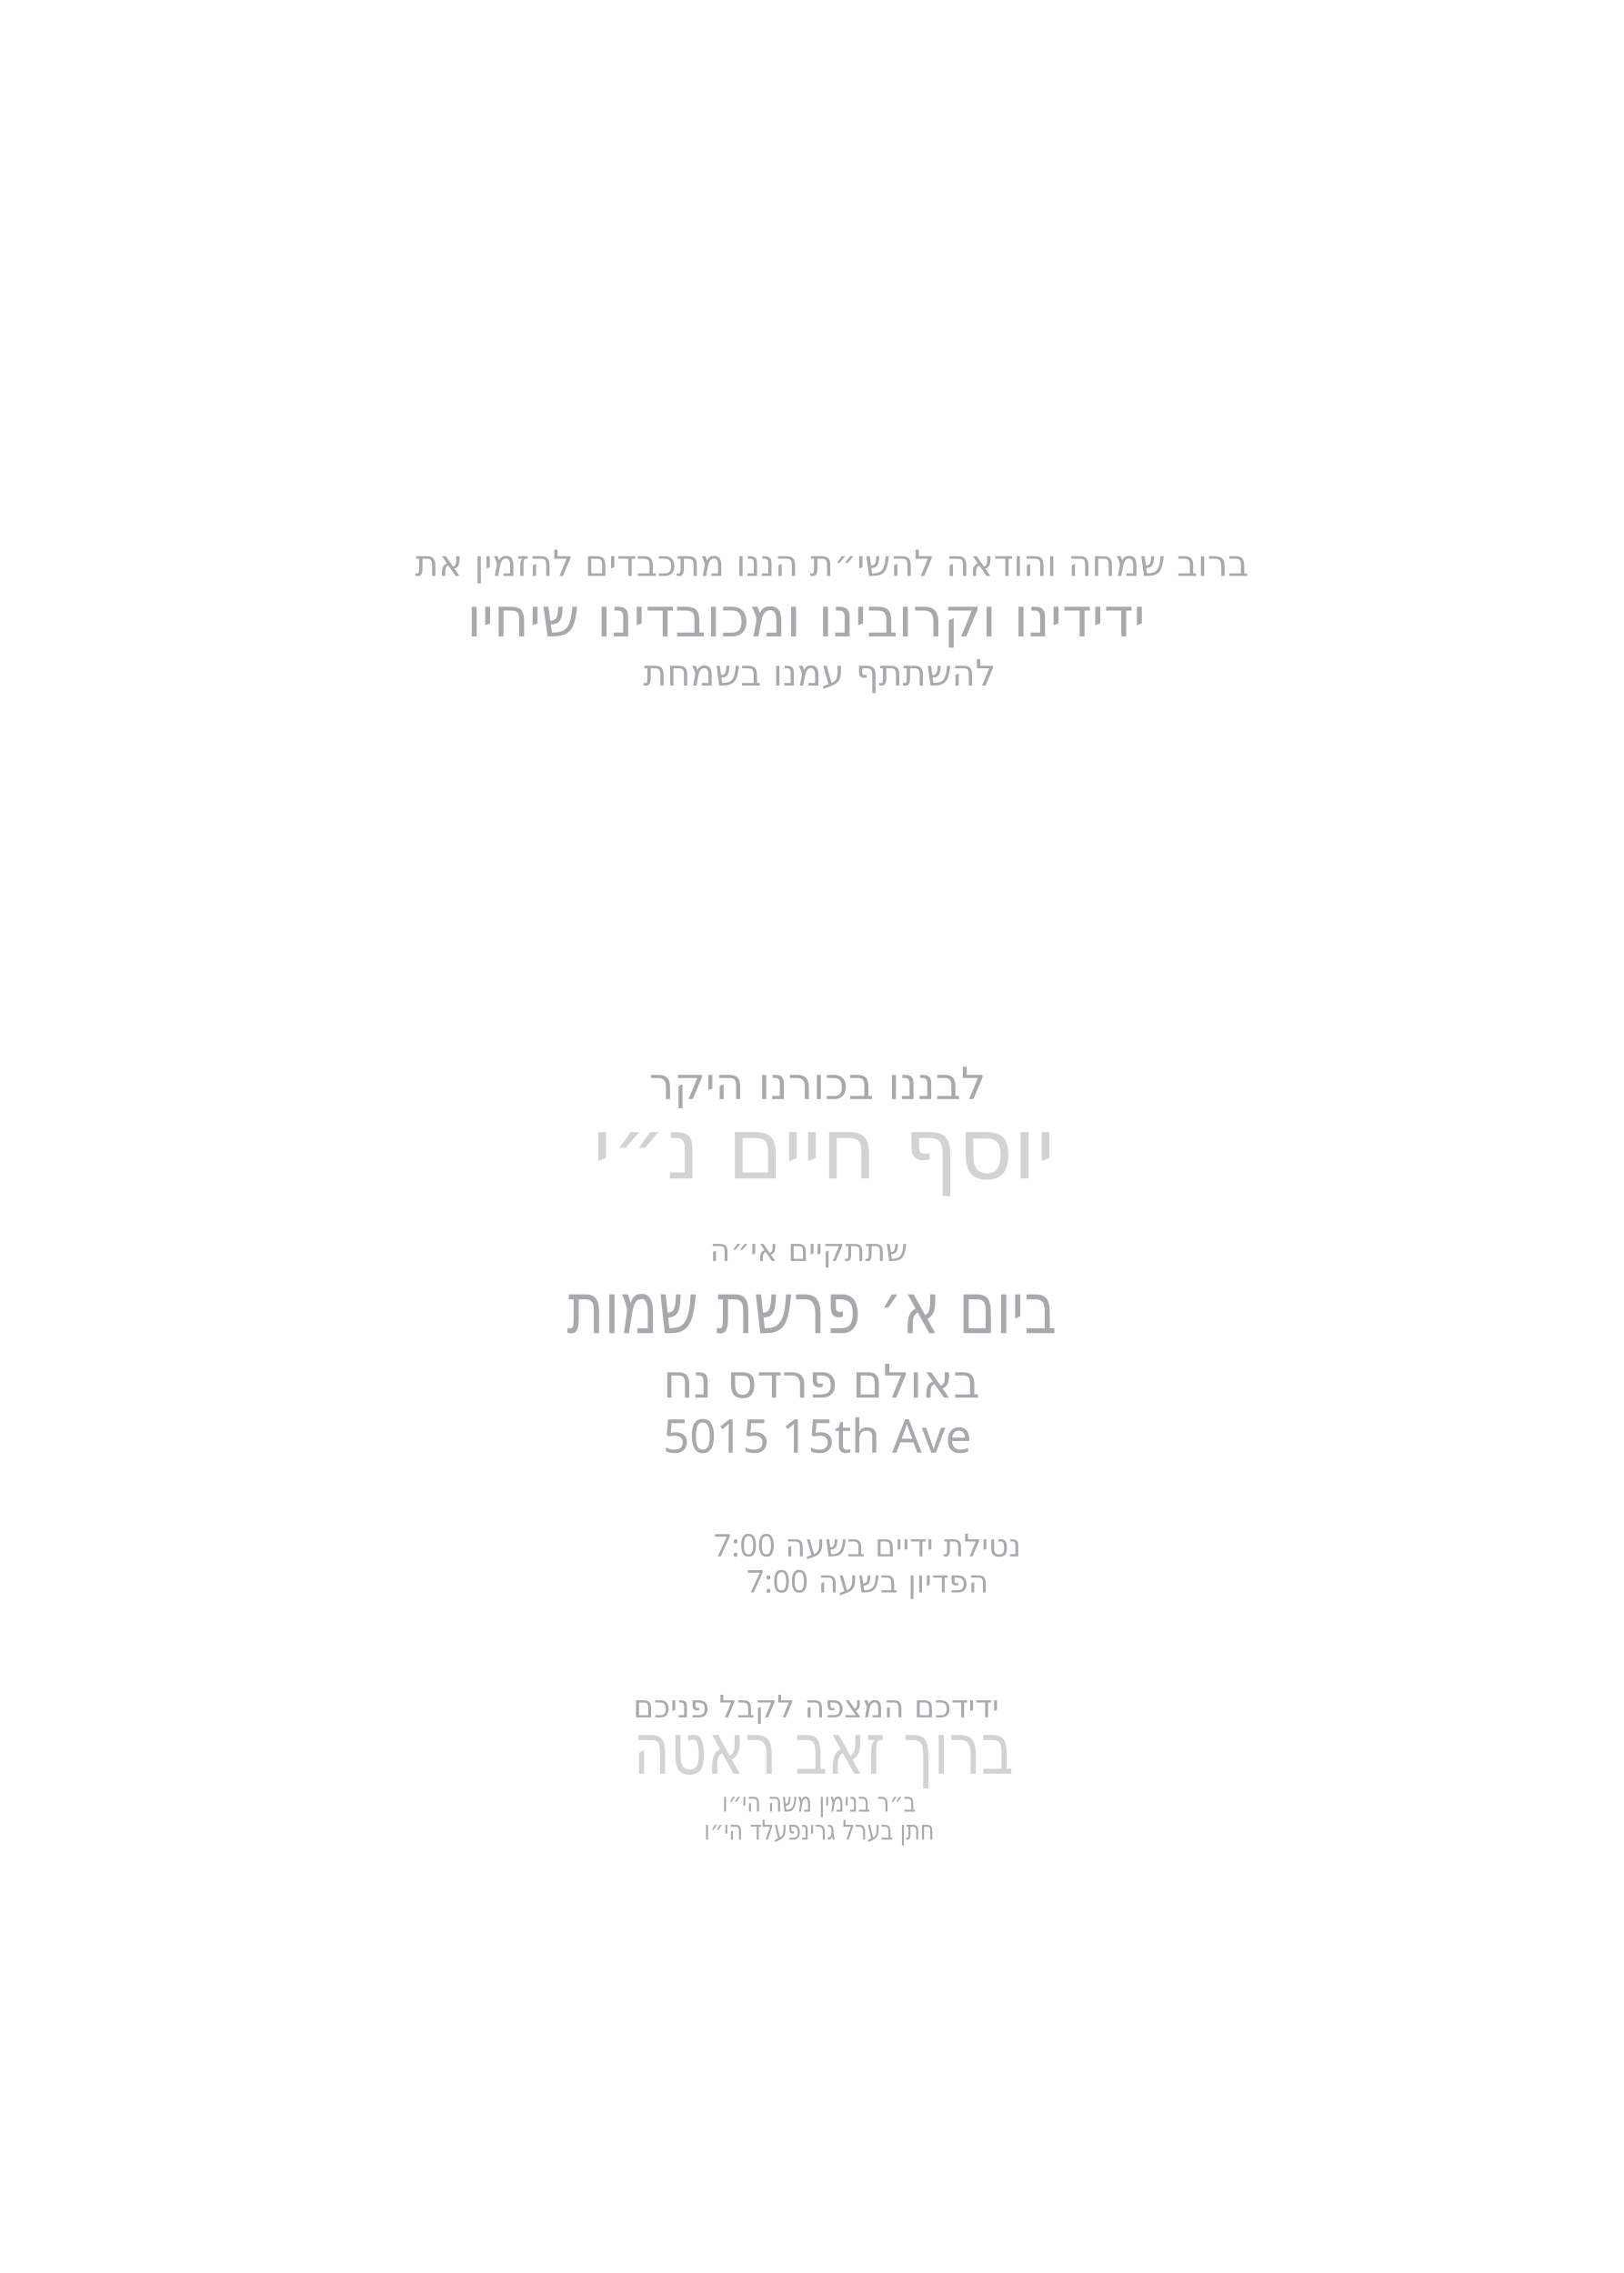
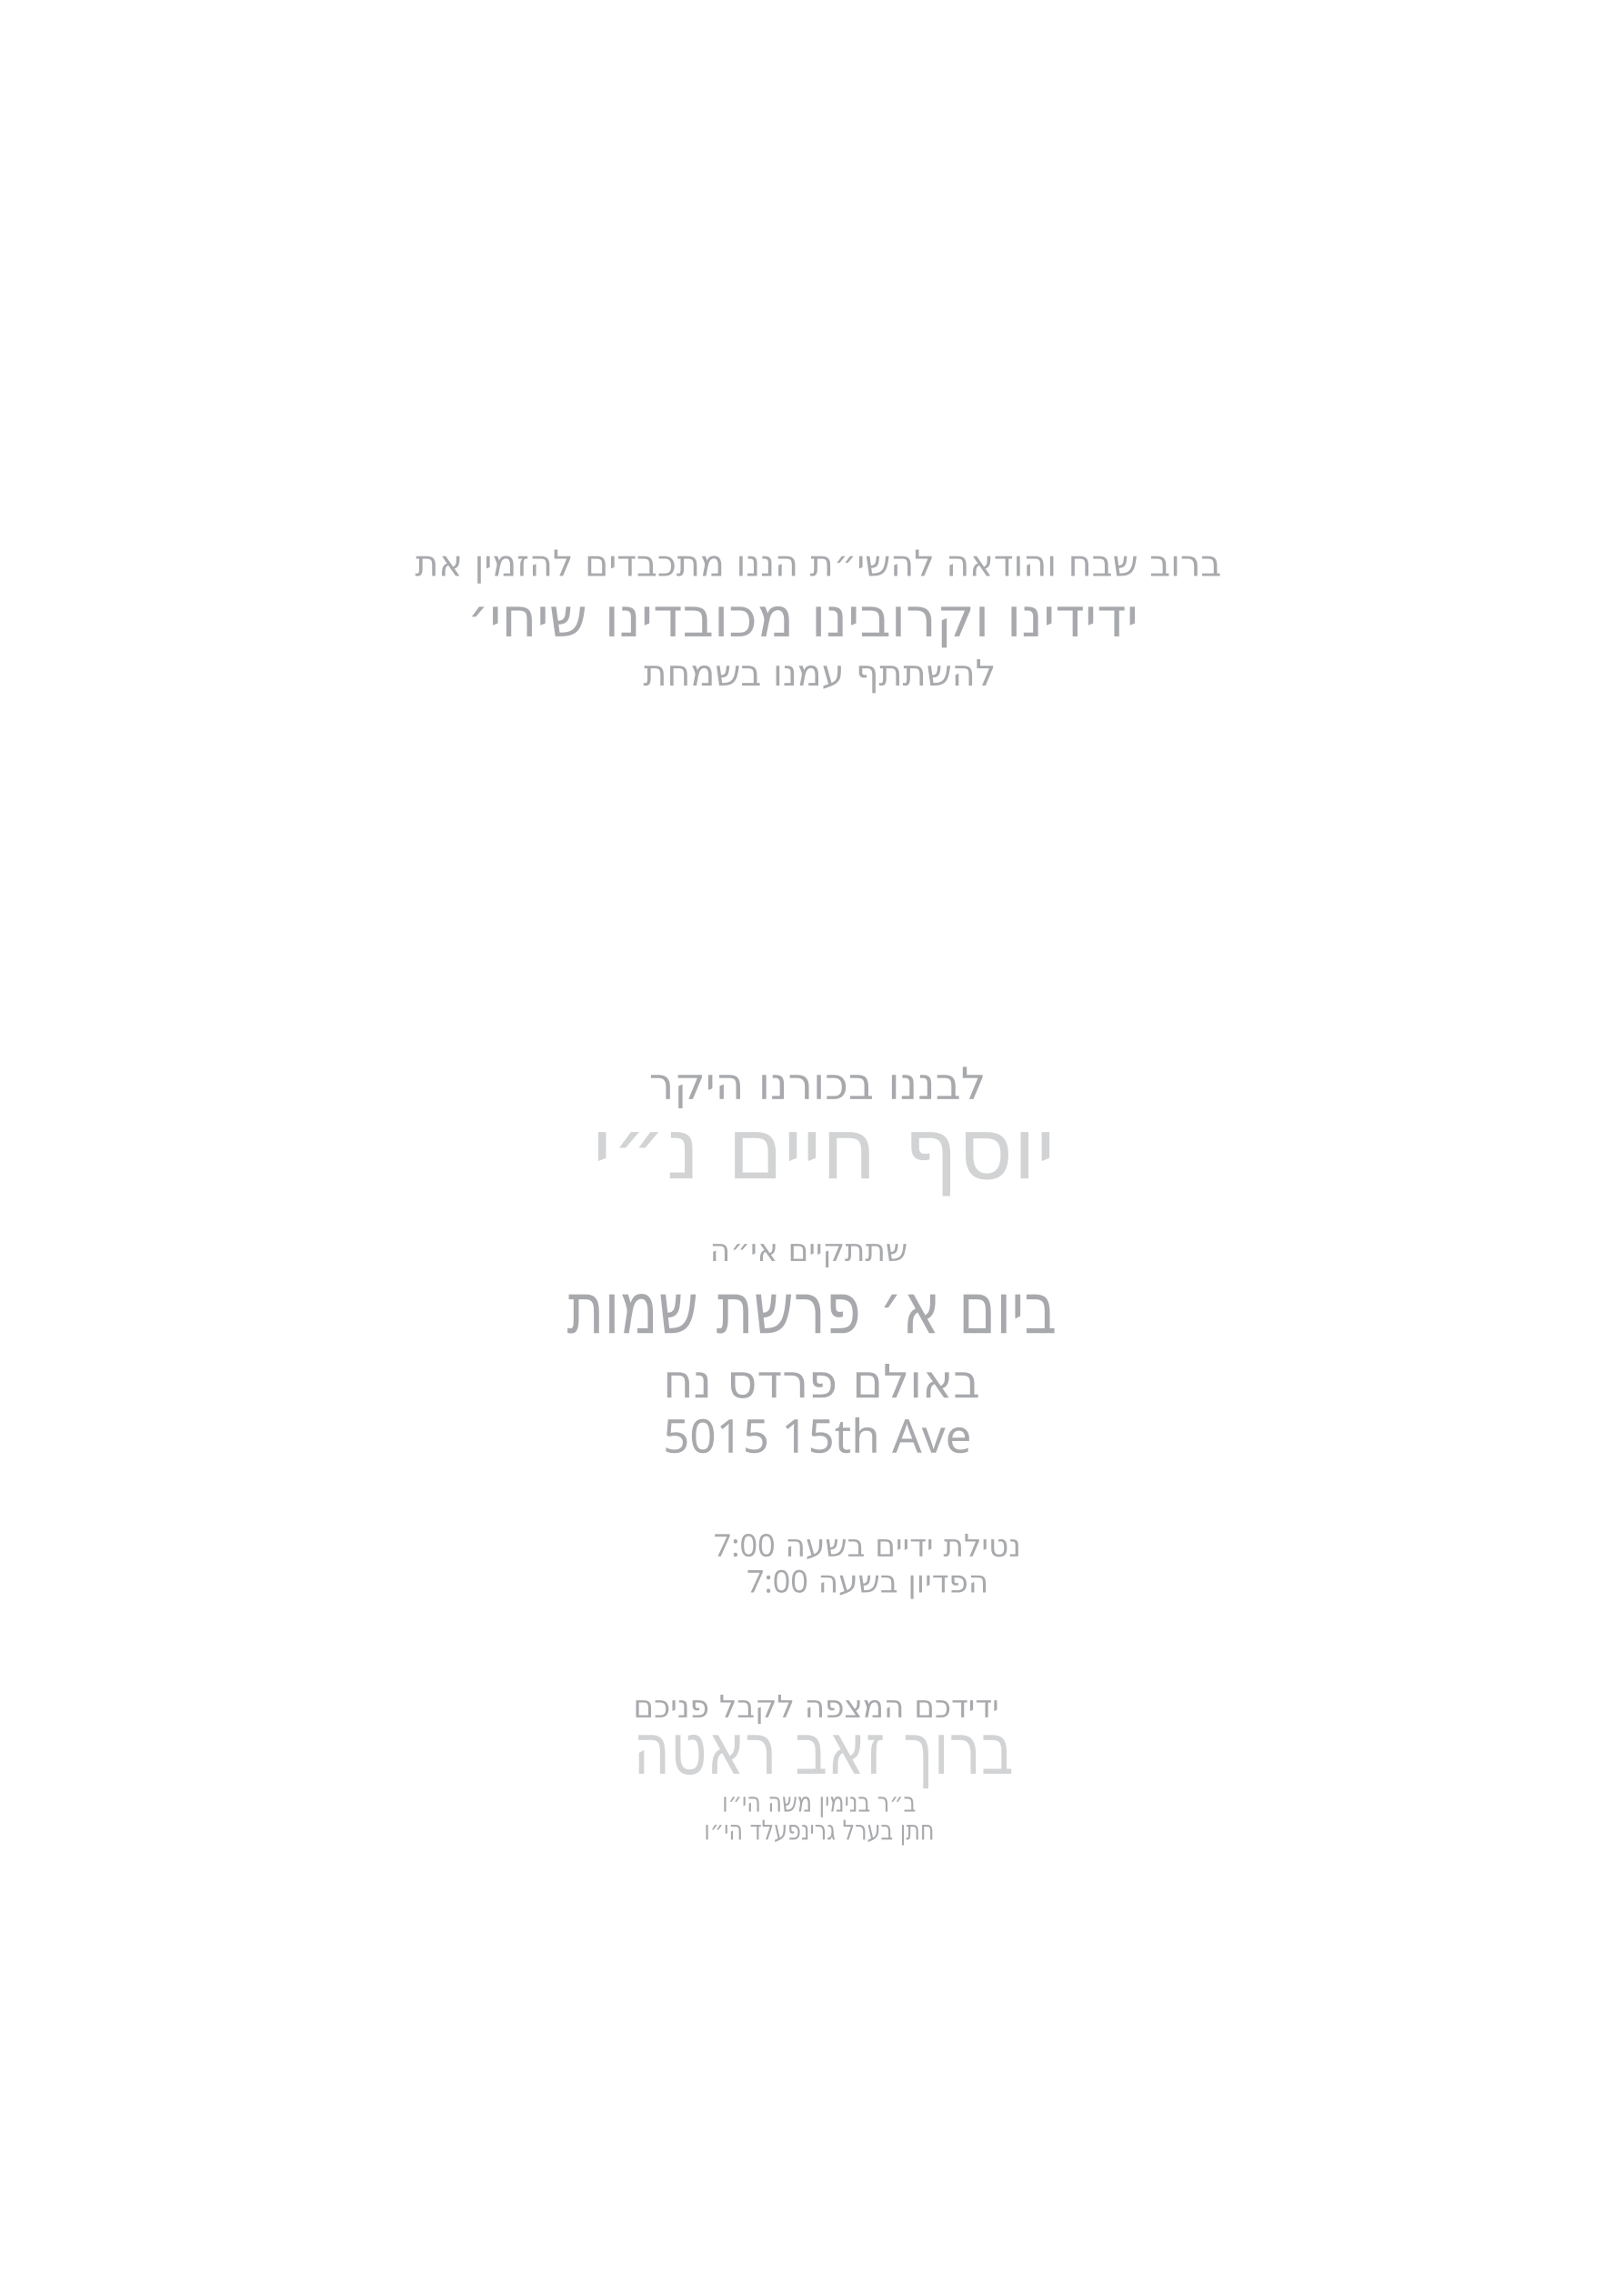
<svg xmlns="http://www.w3.org/2000/svg" id="Layer_1" data-name="Layer 1" viewBox="0 0 360 504">
  <g id="invite_line_1">
    <text transform="translate(92 127.7)" text-anchor="start" fill="#a7a9ac" font-family="Heebo" font-size="8" font-weight="500">
-       <tspan x="0" y="0">ברוב שמחה והודאה להשי״ת הננו מתכבדים להזמין את</tspan>
+       <tspan x="0" y="0">ברוב שבח והודאה להשי״ת הננו מתכבדים להזמין את</tspan>
    </text>
  </g>
  <g id="invite_line_2">
    <text transform="translate(103.5 141.1)" text-anchor="start" fill="#a7a9ac" font-family="Heebo" font-size="12" font-weight="500">
-       <tspan x="0" y="0">ידידינו וקרובינו ומכובדינו שיחיו</tspan>
+       <tspan x="0" y="0">ידידינו וקרובינו מכובדינו שיחי׳</tspan>
    </text>
  </g>
  <g id="invite_line_3">
    <text transform="translate(142.6 152)" text-anchor="start" fill="#a7a9ac" font-family="Heebo" font-size="8" font-weight="500">
      <tspan x="0" y="0">להשתתף עמנו בשמחת</tspan>
    </text>
  </g>
  <g id="son_label">
    <text transform="translate(143.9 243.7)" text-anchor="start" fill="#a7a9ac" font-family="Heebo" font-size="9.8" font-weight="500">
      <tspan x="0" y="0">לבננו בכורנו היקר</tspan>
    </text>
  </g>
  <g id="baby_name*">
    <text transform="translate(131.4 261.3)" text-anchor="start" fill="#d1d3d4" font-family="Heebo" font-size="18.8" font-weight="400">
      <tspan x="0" y="0">יוסף חיים נ״י</tspan>
    </text>
  </g>
  <g id="event_label">
    <text transform="translate(157.4 279.6)" text-anchor="start" fill="#a7a9ac" font-family="Heebo" font-size="6.9" font-weight="500">
      <tspan x="0" y="0">שתתקיים אי״ה</tspan>
    </text>
  </g>
  <g id="date*">
    <text transform="translate(125.7 295.6) scale(.8 1)" text-anchor="start" fill="#a7a9ac" font-family="Heebo" font-size="15.7" font-weight="400">
      <tspan x="0" y="0">ביום א׳ פרשת שמות</tspan>
    </text>
  </g>
  <g id="hall*">
    <text transform="translate(147 309.9)" text-anchor="start" fill="#a7a9ac" font-family="Heebo" font-size="10.3" font-weight="500">
      <tspan x="0" y="0">באולם פרדס נח</tspan>
    </text>
  </g>
  <g id="street*">
    <text transform="translate(147 322.1)" text-anchor="start" fill="#a7a9ac" font-family="Heebo" font-size="10.3" font-weight="500">
      <tspan x="0" y="0">5015 15th Ave</tspan>
    </text>
  </g>
  <g id="netilat_time*">
    <text transform="translate(158.2 345.1)" text-anchor="start" fill="#a7a9ac" font-family="Heebo" font-size="6.9" font-weight="500">
      <tspan x="0" y="0">נטילת ידיים בשעה 7:00</tspan>
    </text>
  </g>
  <g id="pidyon_time*">
    <text transform="translate(165.5 353.1)" text-anchor="start" fill="#a7a9ac" font-family="Heebo" font-size="6.9" font-weight="500">
      <tspan x="0" y="0">הפדיון בשעה 7:00</tspan>
    </text>
  </g>
  <g id="host_label">
    <text transform="translate(140.4 380.8)" text-anchor="start" fill="#a7a9ac" font-family="Heebo" font-size="6.9" font-weight="500">
      <tspan x="0" y="0">ידידכם המצפה לקבל פניכם</tspan>
    </text>
  </g>
  <g id="host_name*">
    <text transform="translate(140.4 393.3) scale(.8 1)" text-anchor="start" fill="#d1d3d4" font-family="Heebo" font-size="15.7" font-weight="400">
      <tspan x="0" y="0">ברוך זאב ראטה</tspan>
    </text>
  </g>
  <g id="father_name_1*">
    <text transform="translate(160.1 401.7) scale(.8 1)" text-anchor="start" fill="#a7a9ac" font-family="Heebo" font-size="6" font-weight="400">
      <tspan x="0" y="0">ב״ר בנימין משה הי״ו</tspan>
    </text>
  </g>
  <g id="father_name_2*">
    <text transform="translate(156.1 407.9) scale(.8 1)" text-anchor="start" fill="#a7a9ac" font-family="Heebo" font-size="6" font-weight="400">
      <tspan x="0" y="0">חתן בערל גרינפעלד הי״ו</tspan>
    </text>
  </g>
</svg>
